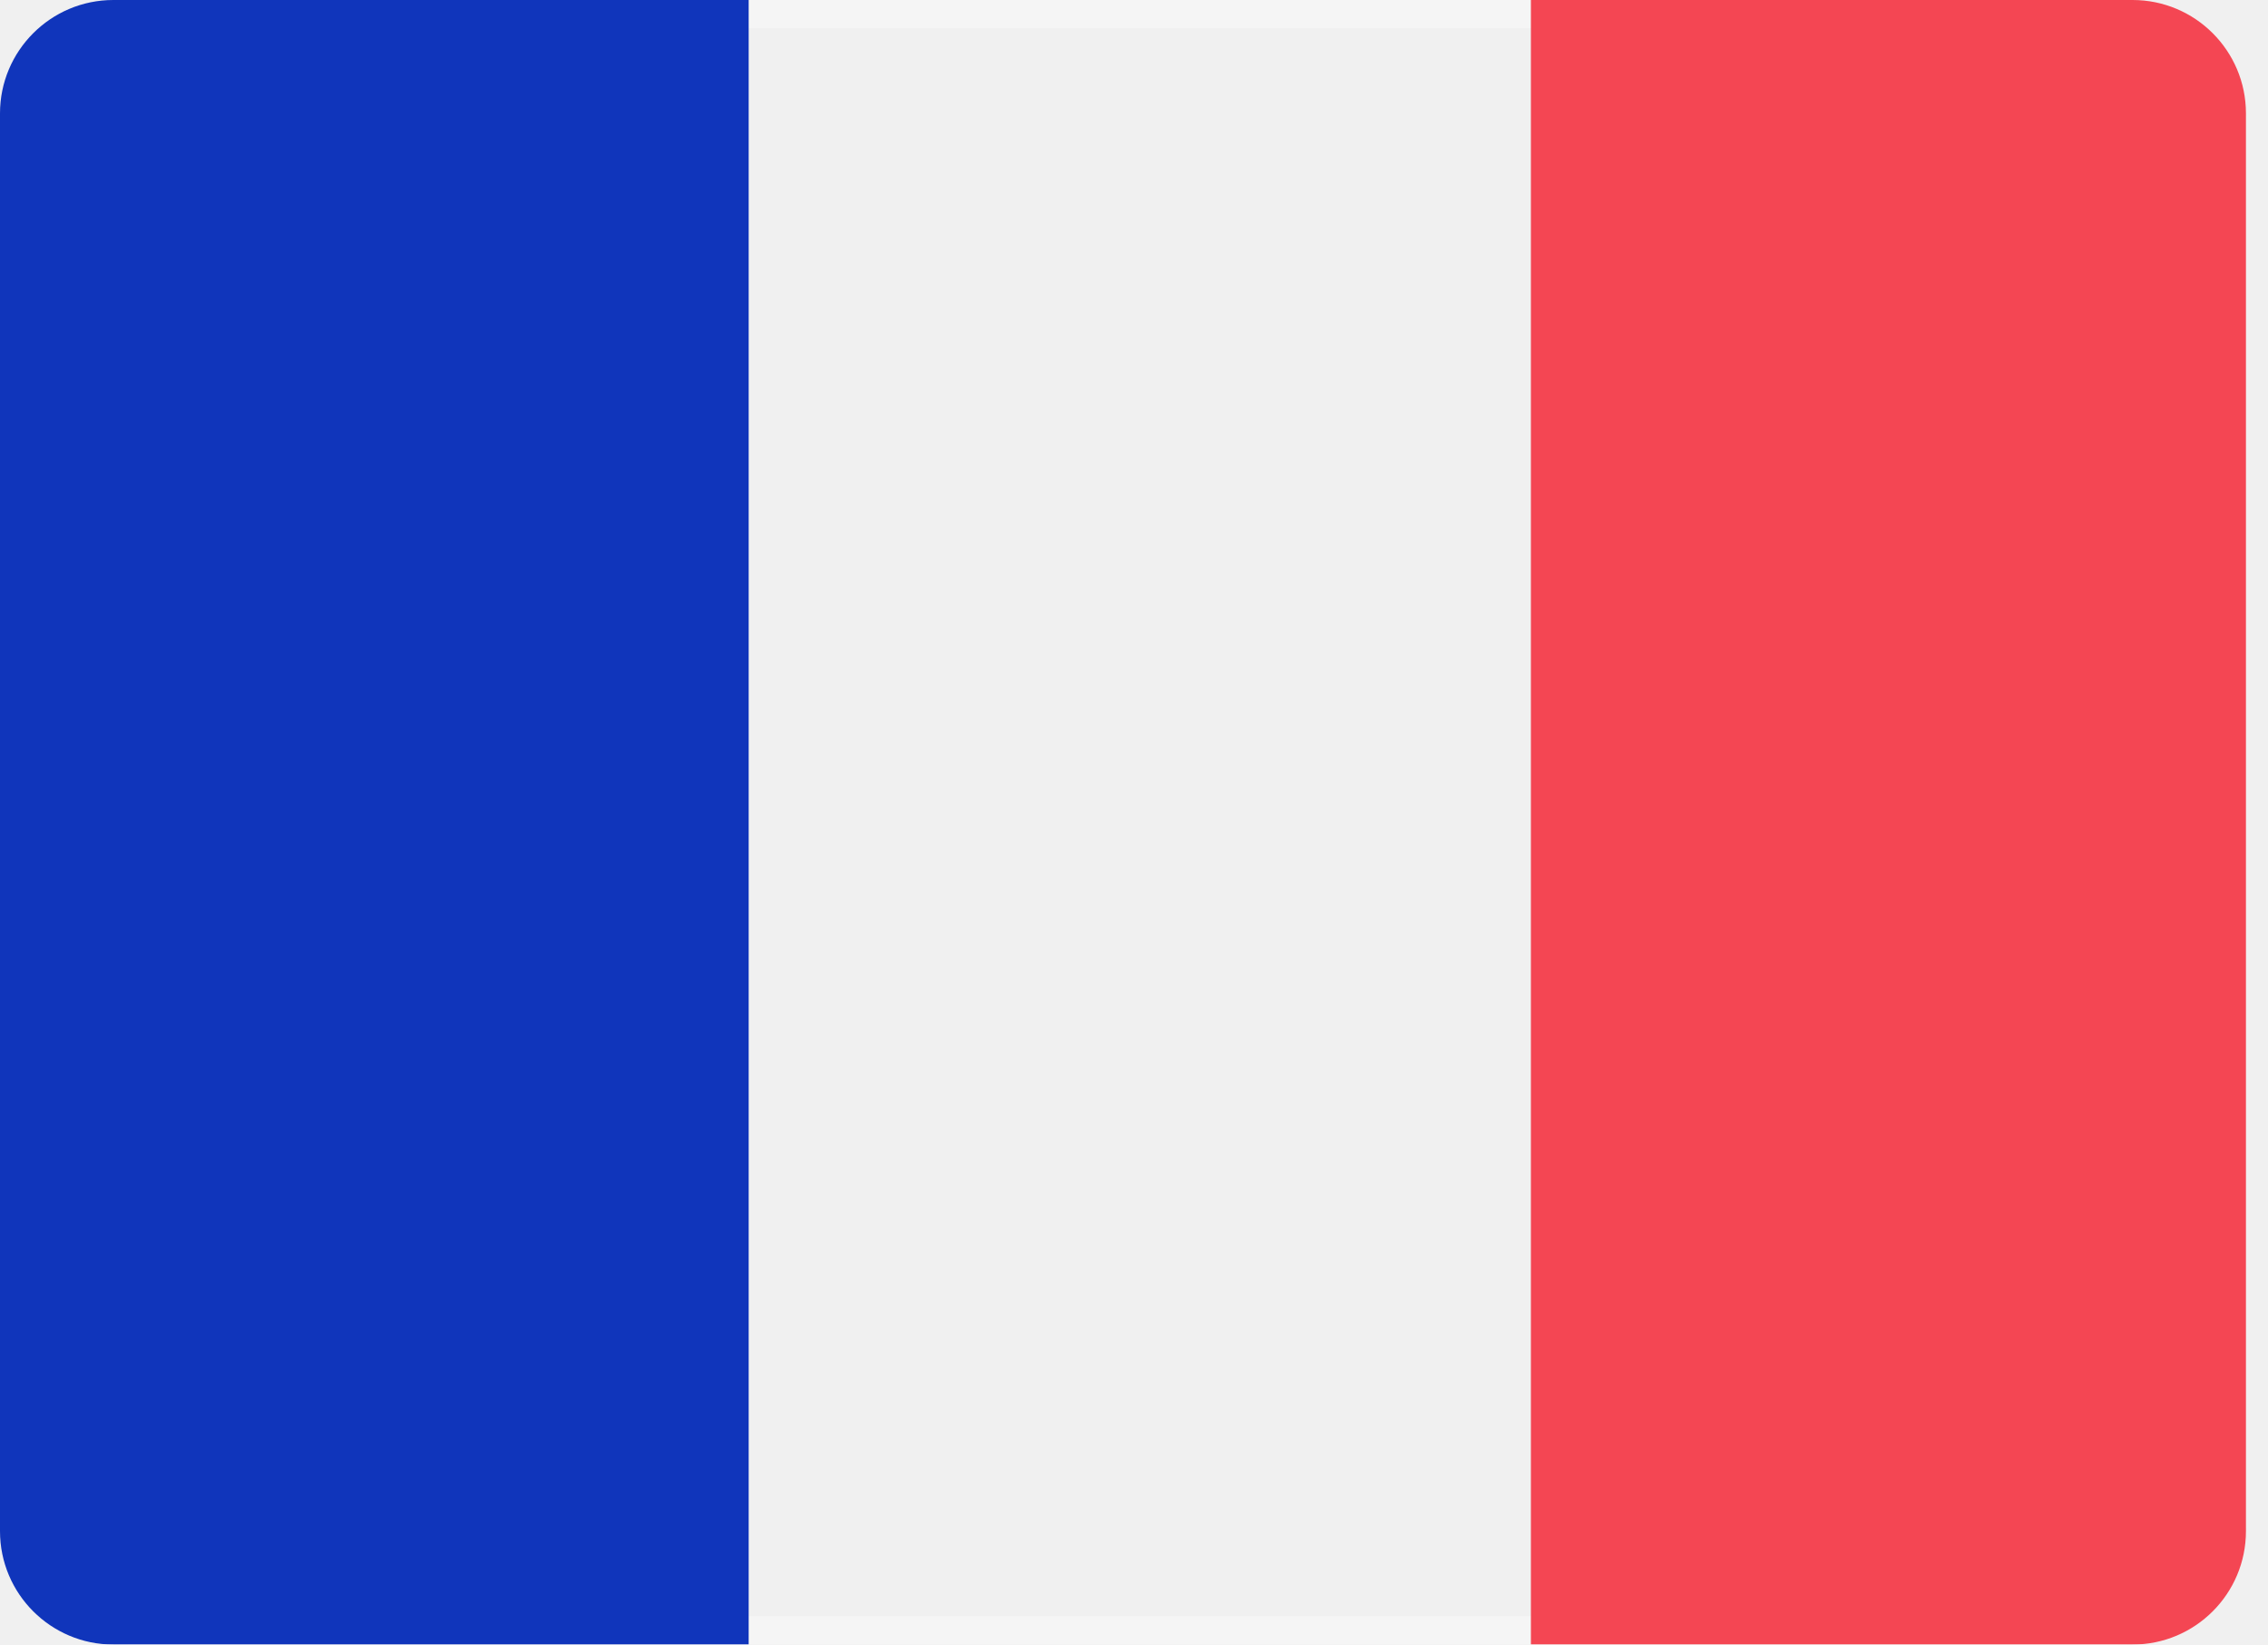
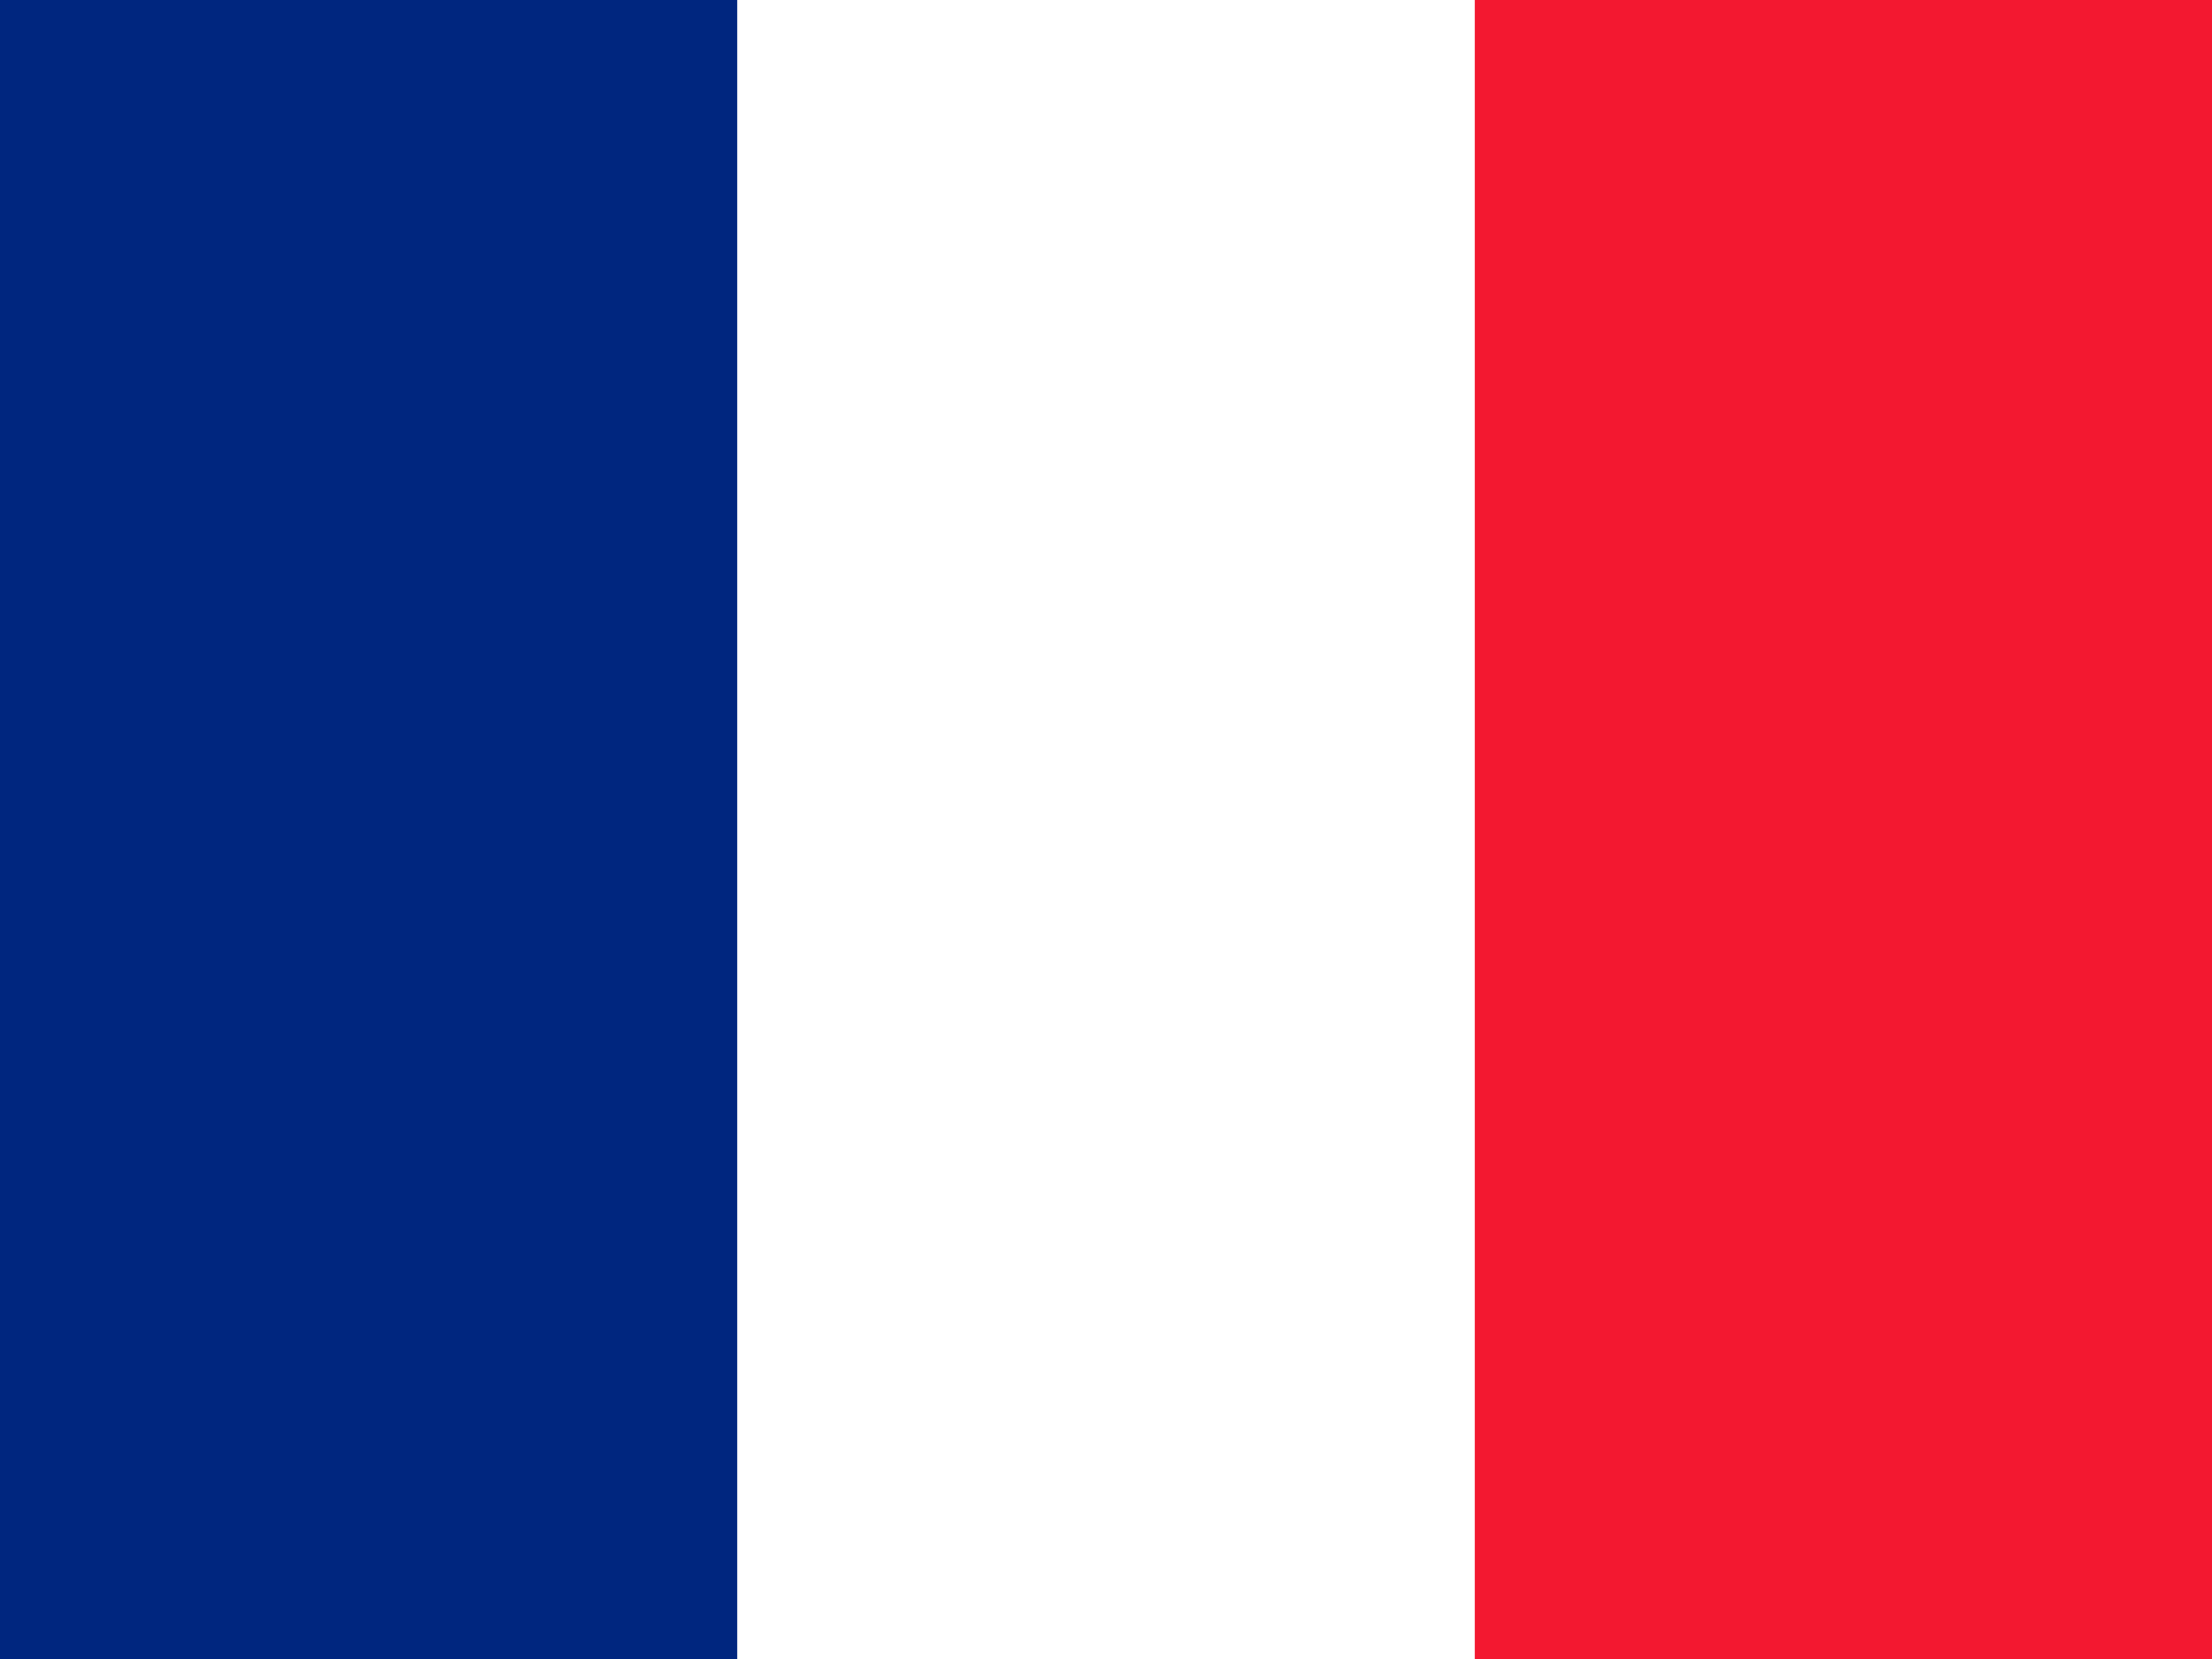
- <svg xmlns="http://www.w3.org/2000/svg" xmlns:xlink="http://www.w3.org/1999/xlink" viewBox="0 0 40 29">
-   <defs>
-     <rect id="a" width="39.611" height="29" rx="2" />
-   </defs>
-   <g fill="none" fill-rule="evenodd">
-     <mask id="b" fill="#fff">
-       <use xlink:href="#a" />
-     </mask>
-     <rect stroke="#F5F5F5" stroke-width=".5" x=".25" y=".25" width="39.111" height="28.5" rx="2" />
-     <path fill="#F44653" mask="url(#b)" d="M27 0h13.204v29H27z" />
-     <path fill="#1035BB" mask="url(#b)" d="M0 0h13.204v29H0z" />
+ <svg xmlns="http://www.w3.org/2000/svg" viewBox="0 0 640 480">
+   <g fill-rule="evenodd" stroke-width="1pt">
+     <path fill="#fff" d="M0 0h640v480H0z" />
+     <path fill="#00267f" d="M0 0h213.3v480H0z" />
+     <path fill="#f31830" d="M426.7 0H640v480H426.7z" />
  </g>
</svg>
